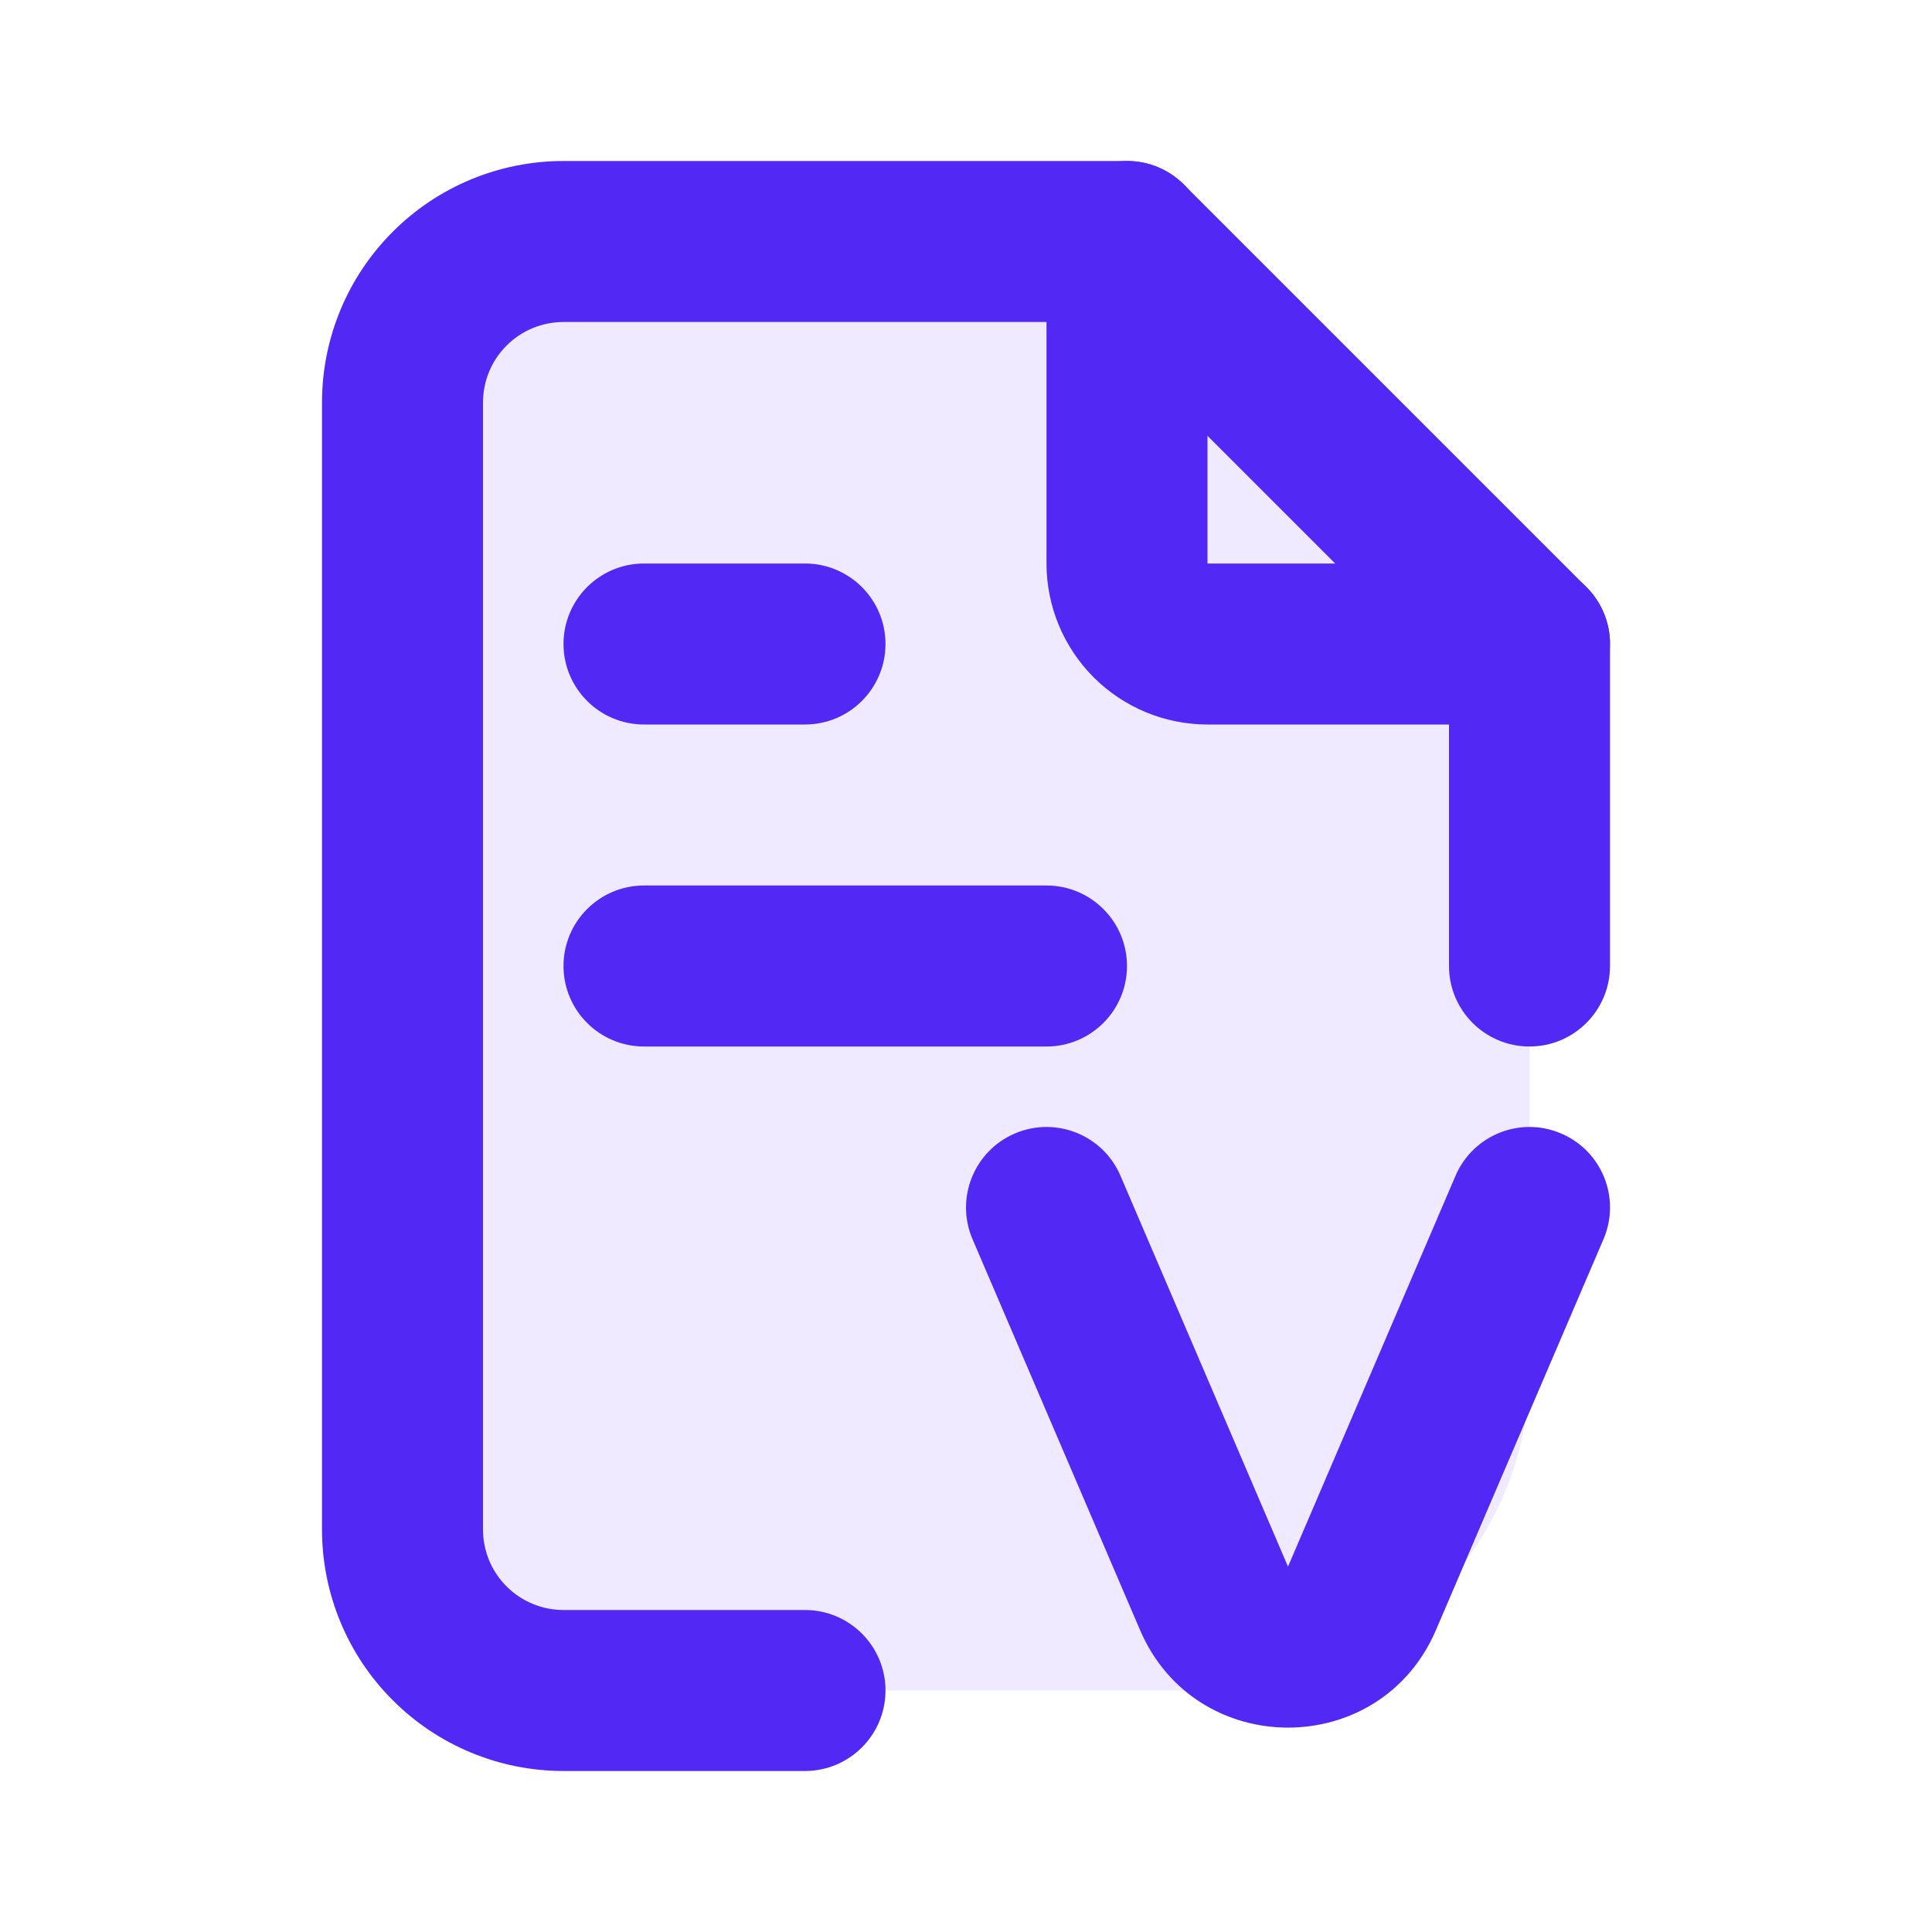
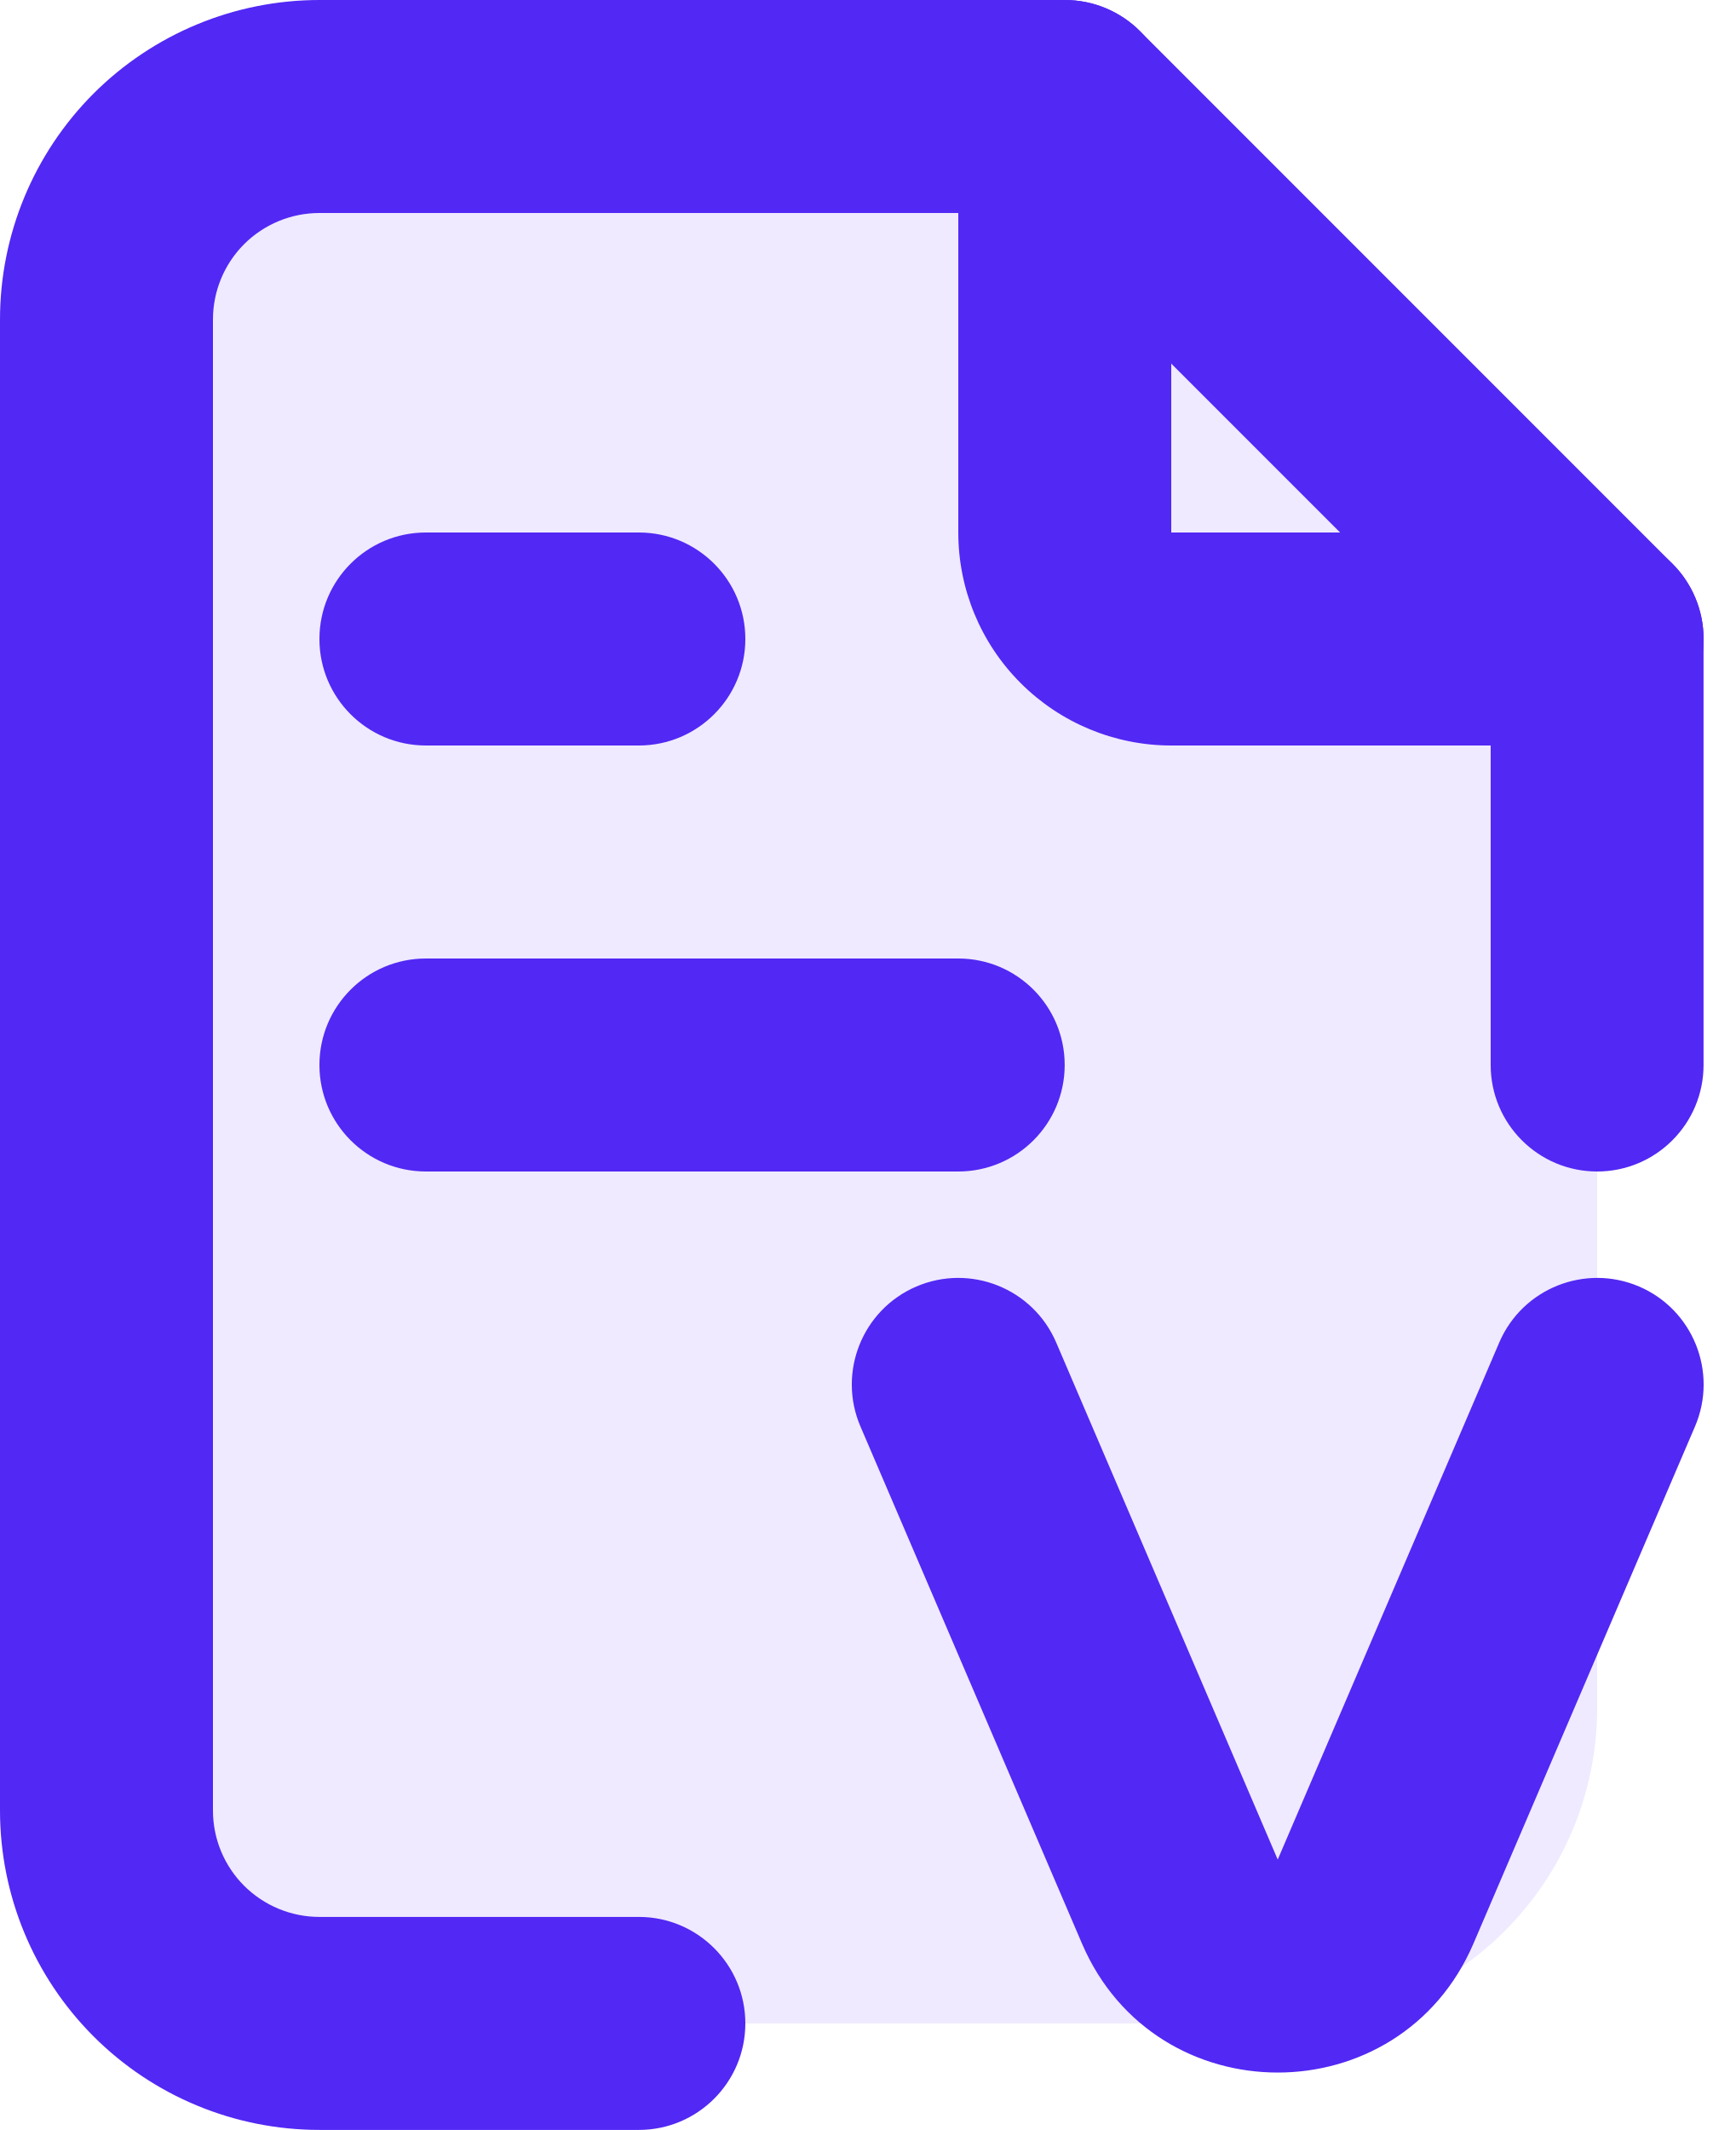
- <svg xmlns="http://www.w3.org/2000/svg" width="24" height="24" viewBox="0 0 24 24" fill="none">
-   <path d="M7.434 3.642L9.522 3.119C9.84 3.04 10.165 3 10.492 3H12.343C13.404 3 14.421 3.421 15.172 4.172L17.828 6.828C18.579 7.579 19 8.596 19 9.657V17C19 19.209 17.209 21 15 21H10.5H7.618C7.212 21 6.811 20.905 6.447 20.724C5.56 20.28 5 19.374 5 18.382V15V6.758C5 6.26 5.116 5.768 5.339 5.322C5.759 4.483 6.524 3.869 7.434 3.642Z" fill="#EFEAFF" />
-   <path fill-rule="evenodd" clip-rule="evenodd" d="M14 2C14.552 2 15 2.448 15 3V7H19C19.552 7 20 7.448 20 8C20 8.552 19.552 9 19 9H15C14.47 9 13.961 8.789 13.586 8.414C13.211 8.039 13 7.53 13 7V3C13 2.448 13.448 2 14 2Z" fill="#5228F4" />
-   <path fill-rule="evenodd" clip-rule="evenodd" d="M6.293 4.293C6.48 4.105 6.735 4 7 4H13.586L18 8.414V12C18 12.552 18.448 13 19 13C19.552 13 20 12.552 20 12V8C20 7.735 19.895 7.48 19.707 7.293L14.707 2.293C14.52 2.105 14.265 2 14 2H7C6.204 2 5.441 2.316 4.879 2.879C4.316 3.441 4 4.204 4 5V19C4 19.796 4.316 20.559 4.879 21.121C5.441 21.684 6.204 22 7 22H10C10.552 22 11 21.552 11 21C11 20.448 10.552 20 10 20H7C6.735 20 6.48 19.895 6.293 19.707C6.105 19.52 6 19.265 6 19V5C6 4.735 6.105 4.48 6.293 4.293ZM7 8C7 7.448 7.448 7 8 7H10C10.552 7 11 7.448 11 8C11 8.552 10.552 9 10 9H8C7.448 9 7 8.552 7 8ZM8 11C7.448 11 7 11.448 7 12C7 12.552 7.448 13 8 13H13C13.552 13 14 12.552 14 12C14 11.448 13.552 11 13 11H8ZM13.919 14.606C13.702 14.098 13.114 13.863 12.606 14.081C12.099 14.298 11.864 14.886 12.081 15.394L14.162 20.249C14.855 21.865 17.146 21.865 17.838 20.249L19.919 15.394C20.137 14.886 19.902 14.298 19.394 14.081C18.887 13.863 18.299 14.098 18.081 14.606L16 19.461L13.919 14.606Z" fill="#5228F4" />
+ <svg xmlns="http://www.w3.org/2000/svg" width="22" height="27" viewBox="0 0 22 27" fill="none">
+   <path d="M4.485 2.254L7.623 1.469C7.94 1.39 8.266 1.35 8.593 1.35H11.844C12.904 1.35 13.922 1.771 14.672 2.522L19.079 6.928C19.829 7.678 20.25 8.696 20.25 9.757V21.649C20.25 23.858 18.459 25.649 16.25 25.649H8.775H4.885C4.336 25.649 3.795 25.522 3.304 25.276C2.107 24.678 1.351 23.454 1.351 22.115V17.55V6.344C1.351 5.723 1.495 5.111 1.773 4.555L1.878 4.345C2.4 3.301 3.353 2.537 4.485 2.254Z" fill="#EFEAFF" />
+   <path fill-rule="evenodd" clip-rule="evenodd" d="M13.5 0C14.245 0 14.85 0.604 14.85 1.35V6.75H20.25C20.995 6.75 21.6 7.354 21.6 8.1C21.6 8.845 20.995 9.45 20.25 9.45H14.85C14.134 9.45 13.447 9.165 12.941 8.659C12.434 8.153 12.15 7.466 12.15 6.75V1.35C12.15 0.604 12.754 0 13.5 0Z" fill="#5228F4" />
+   <path fill-rule="evenodd" clip-rule="evenodd" d="M3.095 3.095C3.349 2.842 3.692 2.7 4.05 2.7H12.941L18.9 8.659V13.5C18.9 14.245 19.504 14.85 20.25 14.85C20.995 14.85 21.599 14.245 21.599 13.5V8.1C21.599 7.742 21.457 7.398 21.204 7.145L14.454 0.395C14.201 0.142 13.858 0 13.5 0H4.05C2.976 0 1.946 0.427 1.186 1.186C0.427 1.946 0 2.976 0 4.05V22.95C0 24.024 0.427 25.054 1.186 25.813C1.946 26.573 2.976 26.999 4.05 26.999H8.1C8.845 26.999 9.45 26.395 9.45 25.649C9.45 24.904 8.845 24.299 8.1 24.299H4.05C3.692 24.299 3.349 24.157 3.095 23.904C2.842 23.651 2.7 23.308 2.7 22.95V4.05C2.7 3.692 2.842 3.349 3.095 3.095ZM4.05 8.1C4.05 7.354 4.654 6.75 5.4 6.75H8.1C8.845 6.75 9.45 7.354 9.45 8.1C9.45 8.845 8.845 9.45 8.1 9.45H5.4C4.654 9.45 4.05 8.845 4.05 8.1ZM5.4 12.15C4.654 12.15 4.05 12.754 4.05 13.5C4.05 14.245 4.654 14.85 5.4 14.85H12.149C12.895 14.85 13.499 14.245 13.499 13.5C13.499 12.754 12.895 12.15 12.149 12.15H5.4ZM13.391 17.017C13.097 16.332 12.304 16.015 11.618 16.308C10.933 16.602 10.616 17.396 10.909 18.081L13.718 24.636C14.653 26.817 17.747 26.817 18.682 24.636L21.491 18.081C21.784 17.396 21.467 16.602 20.782 16.308C20.096 16.015 19.303 16.332 19.009 17.017L16.2 23.572L13.391 17.017Z" fill="#5228F4" />
</svg>
